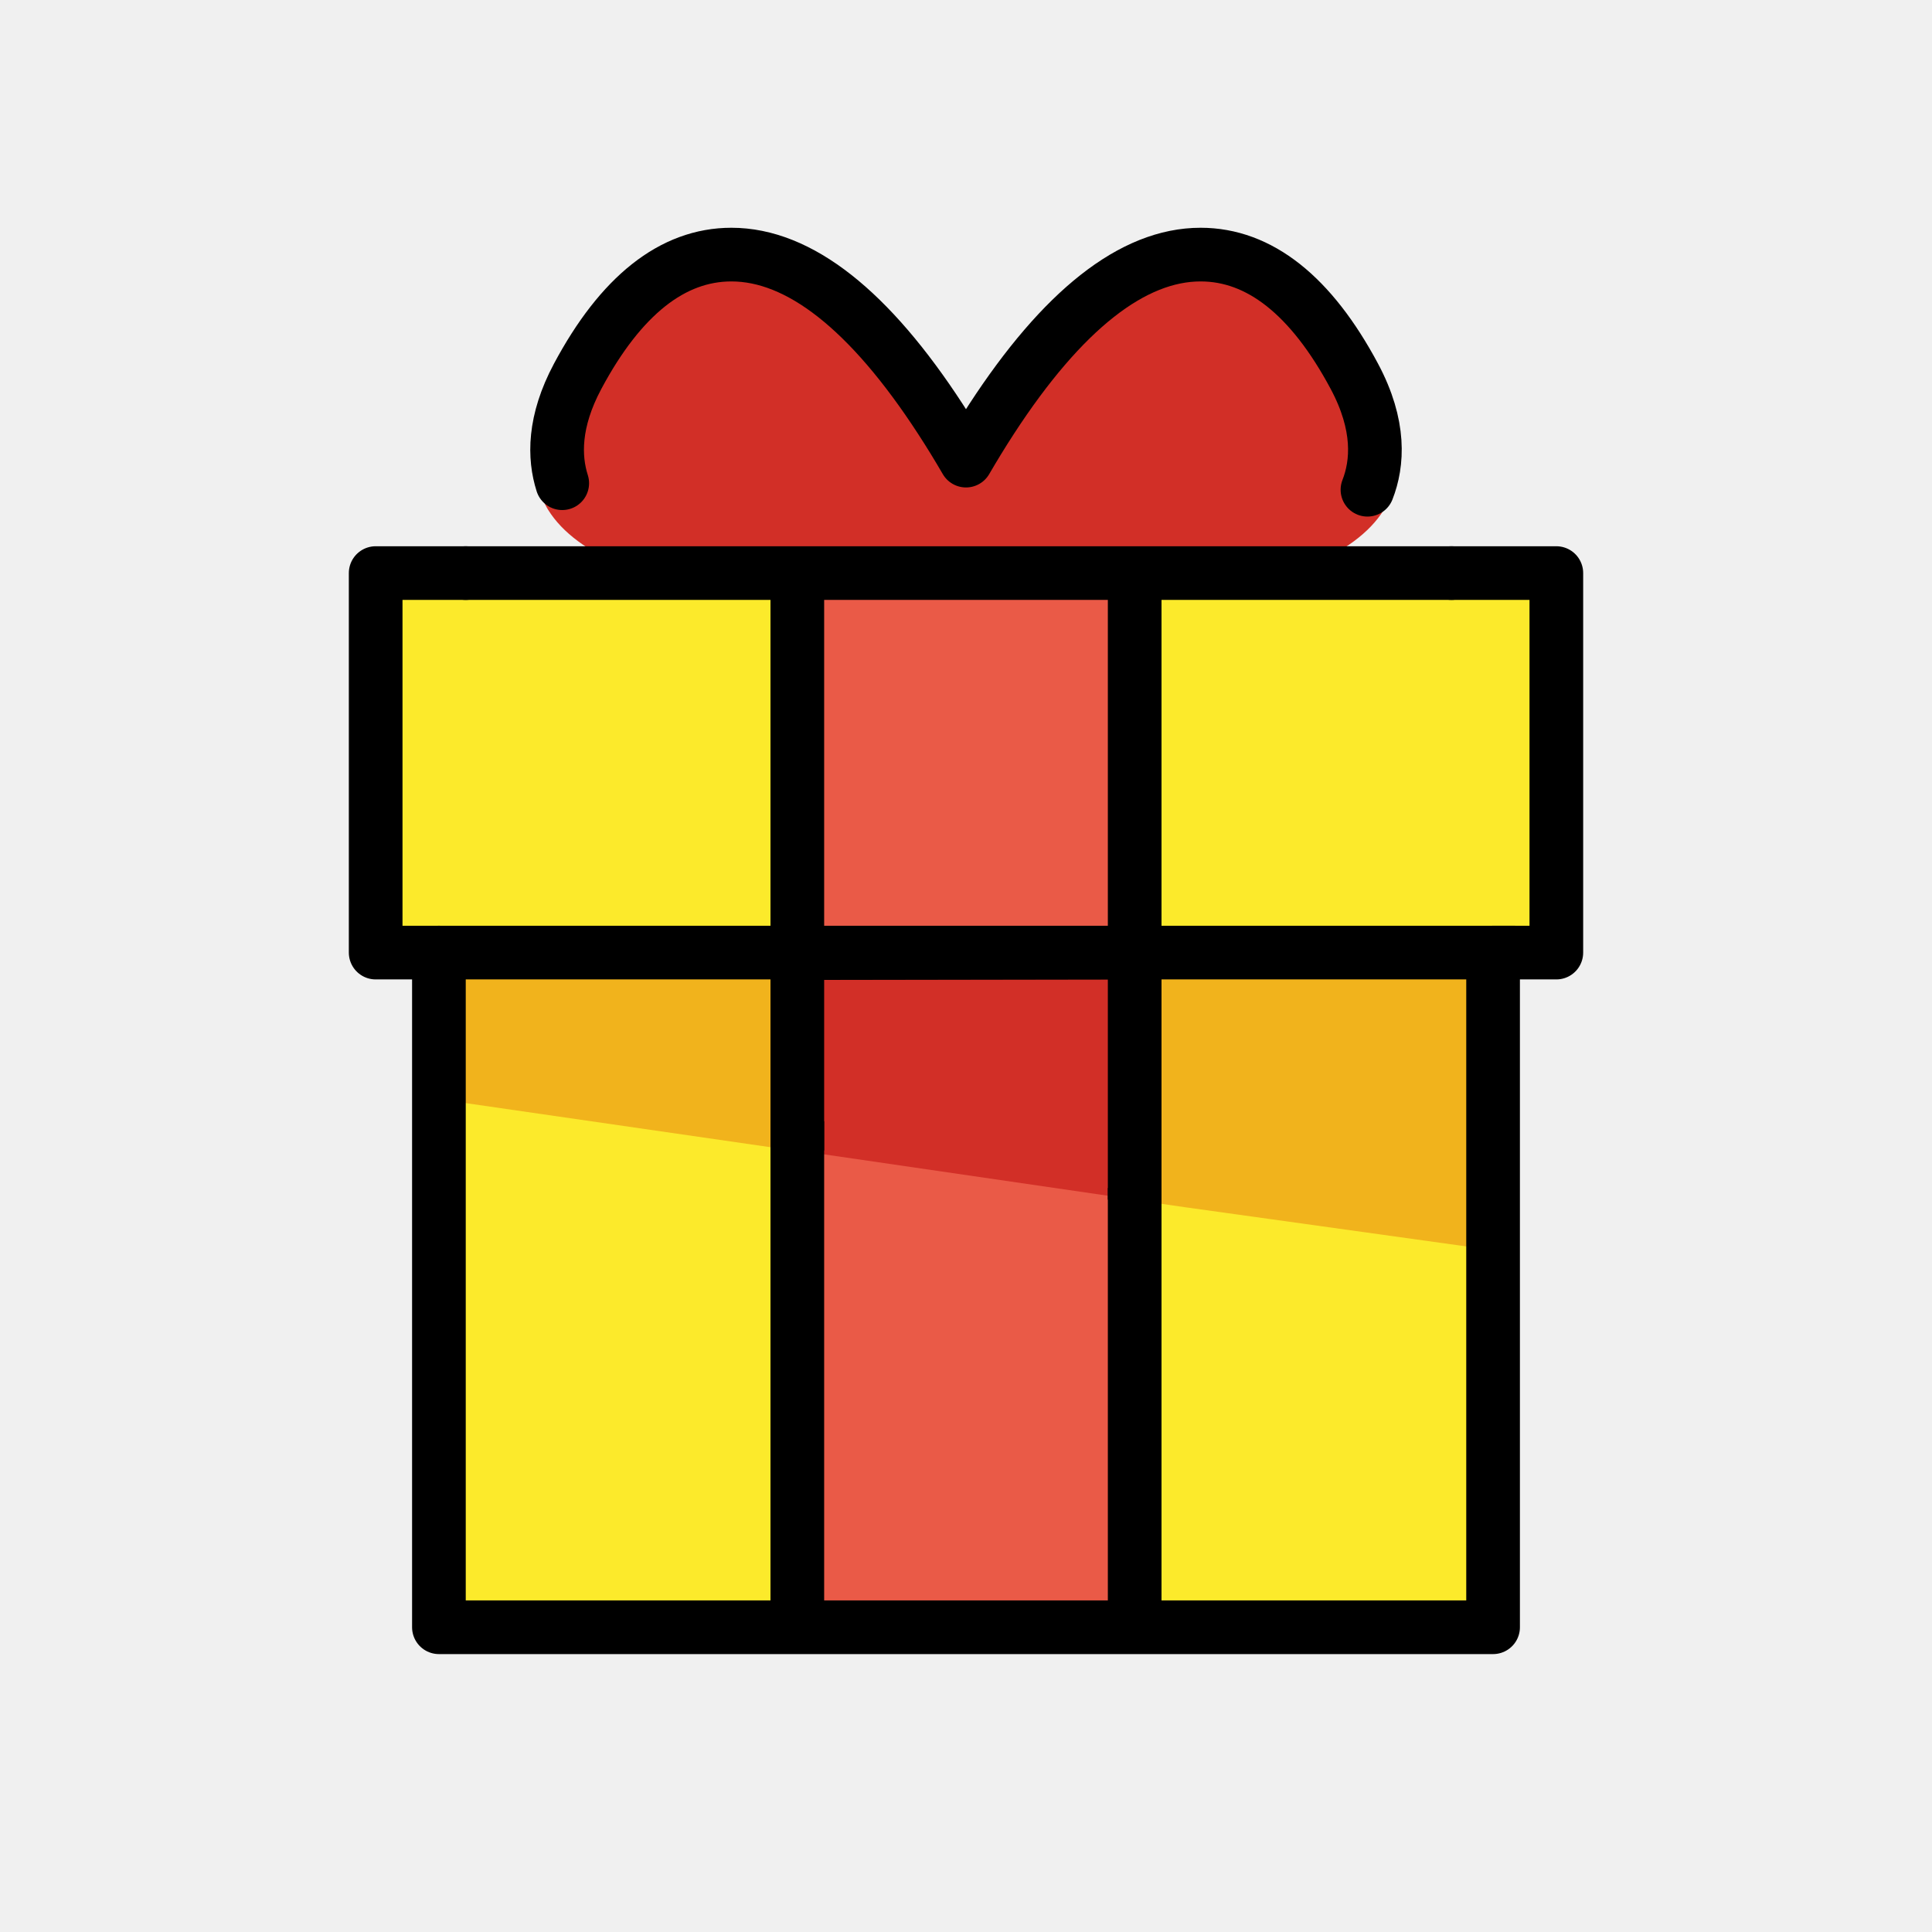
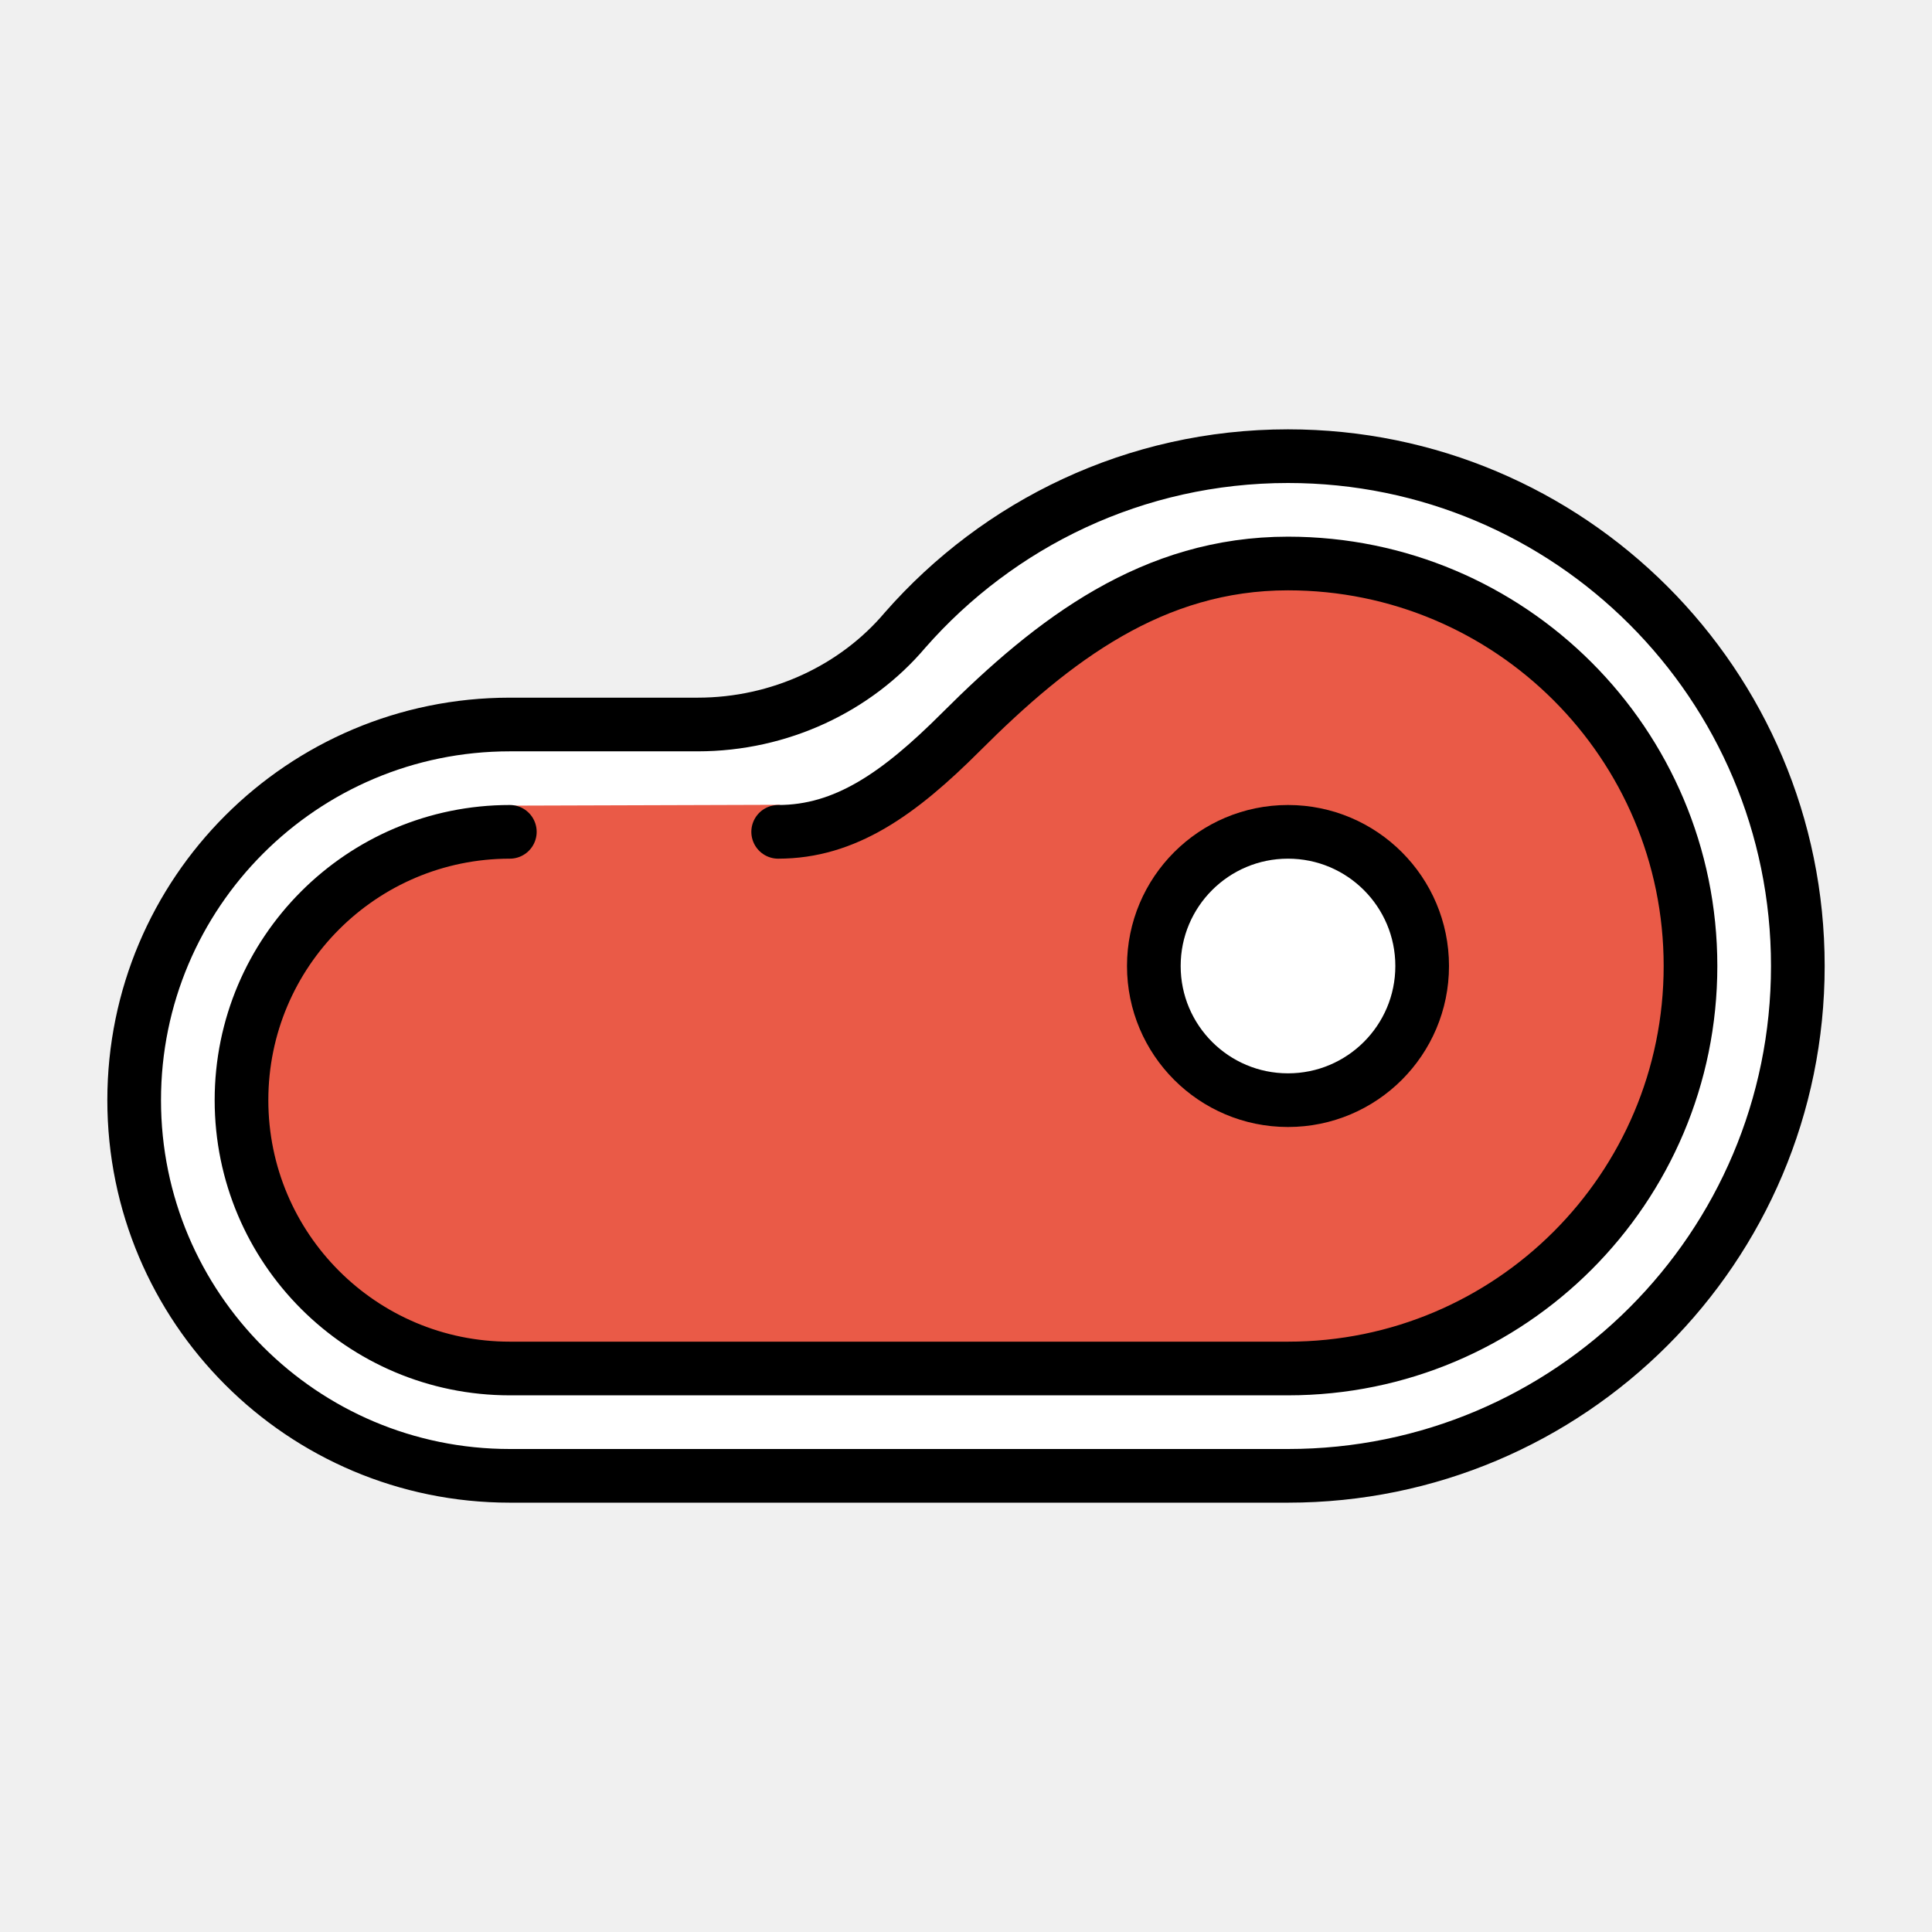
<svg xmlns="http://www.w3.org/2000/svg" id="emoji" viewBox="0 0 72 72">
  <g id="color">
-     <path fill="#D22F27" stroke="none" d="M51.024,14.021c-1.671-3.009-3.671-4.534-5.948-4.534c-2.62,0-5.342,2.062-8.091,6.133 c-0.352,0.521-0.681,1.042-0.985,1.545c-0.304-0.503-0.633-1.024-0.986-1.545c-2.748-4.071-5.47-6.133-8.09-6.133 c-2.276,0-4.278,1.525-5.948,4.534c-1.248,2.252-1.145,4.019-0.548,4.979c1.077,1.729,3.83,2.745,7.704,3.411 C31.107,22.924,34.255,23,35.866,23h0.001c0.045,0,0.09,0,0.134,0c0.044,0,0.089,0,0.134,0 c1.611,0,4.759-0.076,7.734-0.589c3.873-0.666,6.626-1.682,7.704-3.411C52.167,18.04,52.273,16.273,51.024,14.021z" />
-     <rect x="16" y="36" width="39" height="25" fill="#FCEA2B" stroke="none" />
-     <polygon fill="#f1b31c" stroke="none" points="53.391,35.5 17,35.558 17,41.058 44.143,44.987 55,46.5 55,35.558" />
-     <polygon fill="#EA5A47" stroke="none" points="29.714,60 42.286,60 42.286,44.273 29.714,41.786" />
-     <rect x="14" y="21" width="44" height="14" fill="#FCEA2B" stroke="none" />
-     <rect x="29.714" y="22" width="12.571" height="13" fill="#EA5A47" stroke="none" />
-     <polygon fill="#D22F27" stroke="none" points="42.286,35.5 29.714,35.52 29.714,42.874 42.286,44.707" />
+     <path fill="#FFFFFF" stroke="none" d="M26,27h-7c-7.733,0-14,6.267-14,14s6.267,14,14,14h29c10.495,0,19-8.505,19-19s-8.505-19-19-19 c-5.693,0-10.79,2.514-14.27,6.481C31.896,25.651,29.064,27,26,27z" />
+     <path fill="#ea5a47" stroke="none" d="M29,31c2.5,0,4.503-1.414,6.816-3.727C39.27,23.821,42.975,21,48,21c8.284,0,15,6.716,15,15 s-6.716,15-15,15H19c-5.523,0-10-4.478-10-10s4.477-10,10-10l0.031-0.976l10.031-0.031L29,31z" />
+     <circle cx="48" cy="36" r="5" fill="#FFFFFF" stroke="none" />
  </g>
  <g id="hair" />
  <g id="skin" />
  <g id="skin-shadow" />
  <g id="line">
-     <line x1="54.091" x2="17.356" y1="21.357" y2="21.357" fill="none" stroke="#000000" stroke-linecap="round" stroke-linejoin="round" stroke-miterlimit="10" stroke-width="2" />
-     <polyline fill="none" stroke="#000000" stroke-linecap="round" stroke-linejoin="round" stroke-miterlimit="10" stroke-width="2" points="17.356,21.357 14,21.357 14,35.5 16.357,35.5 16.357,60.643 55.643,60.643 55.643,35.5 58,35.5 58,21.357 54.091,21.357" />
-     <line x1="16.357" x2="56.429" y1="35.5" y2="35.5" fill="none" stroke="#000000" stroke-linecap="round" stroke-linejoin="round" stroke-miterlimit="10" stroke-width="2" />
-     <path fill="none" stroke="#000000" stroke-linecap="round" stroke-linejoin="round" stroke-miterlimit="10" stroke-width="2" d="M50.961,18.251c0.384-0.98,0.492-2.394-0.489-4.229c-1.609-3.009-3.537-4.534-5.729-4.534 c-2.524,0-5.145,2.062-7.794,6.133c-0.339,0.521-0.656,1.042-0.949,1.545c-0.293-0.503-0.61-1.024-0.95-1.545 c-2.647-4.071-5.269-6.133-7.793-6.133c-2.193,0-4.121,1.525-5.729,4.534c-0.902,1.689-0.883,3.021-0.575,3.986" />
-     <line x1="42.286" x2="42.286" y1="60" y2="44.273" fill="none" stroke="#000000" stroke-miterlimit="10" stroke-width="2" />
-     <line x1="29.714" x2="29.714" y1="41.786" y2="60" fill="none" stroke="#000000" stroke-miterlimit="10" stroke-width="2" />
-     <line x1="42.286" x2="42.286" y1="35" y2="22" fill="none" stroke="#000000" stroke-miterlimit="10" stroke-width="2" />
-     <line x1="29.714" x2="29.714" y1="22" y2="35" fill="none" stroke="#000000" stroke-miterlimit="10" stroke-width="2" />
-     <polyline fill="none" stroke="#000000" stroke-miterlimit="10" stroke-width="2" points="42.286,44.707 42.286,35.5 29.714,35.52 29.714,42.874" />
+     <path fill="none" stroke="#000000" stroke-linecap="round" stroke-linejoin="round" stroke-miterlimit="10" stroke-width="2" d="M29,31c2.5,0,4.503-1.414,6.816-3.727C39.27,23.821,42.975,21,48,21c8.284,0,15,6.716,15,15s-6.716,15-15,15H19 c-5.523,0-10-4.478-10-10s4.477-10,10-10" />
+     <path fill="none" stroke="#000000" stroke-linecap="round" stroke-linejoin="round" stroke-miterlimit="10" stroke-width="2" d="M26,27h-7c-7.733,0-14,6.267-14,14s6.267,14,14,14h29c10.495,0,19-8.505,19-19s-8.505-19-19-19 c-5.693,0-10.79,2.514-14.27,6.481C31.896,25.651,29.064,27,26,27z" />
+     <circle cx="48" cy="36" r="5" fill="none" stroke="#000000" stroke-linecap="round" stroke-linejoin="round" stroke-miterlimit="10" stroke-width="2" />
  </g>
</svg>
